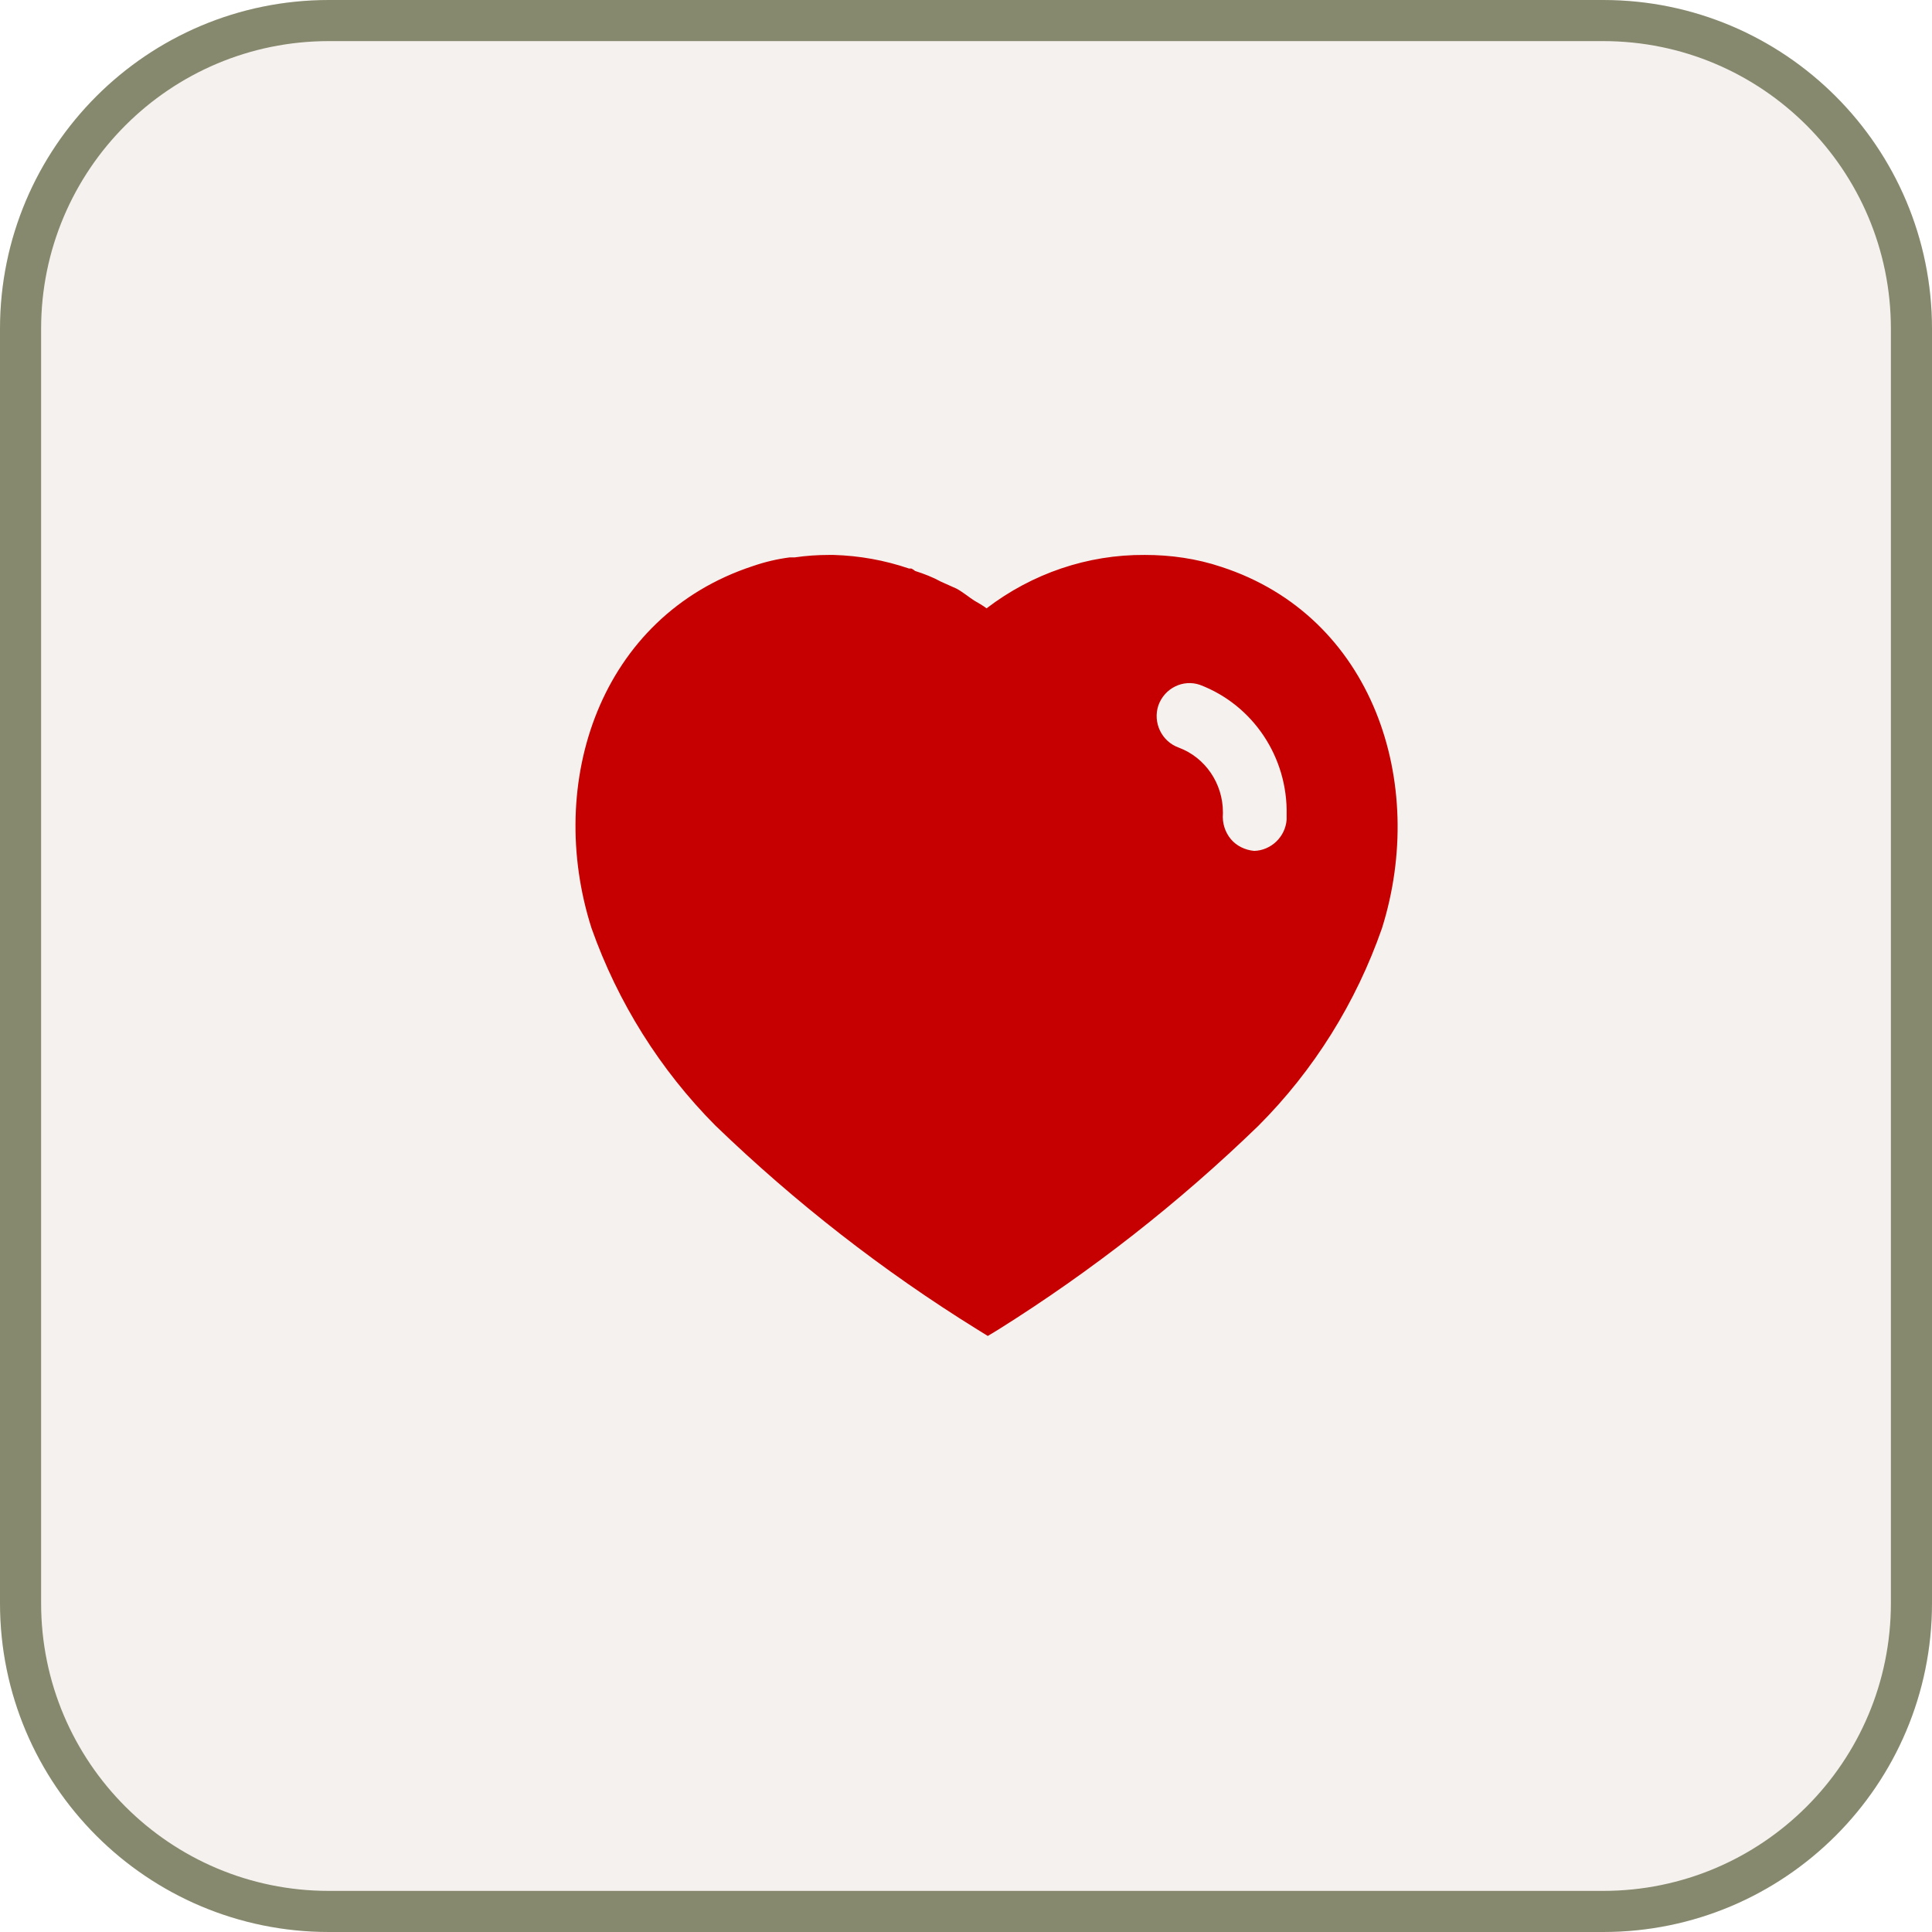
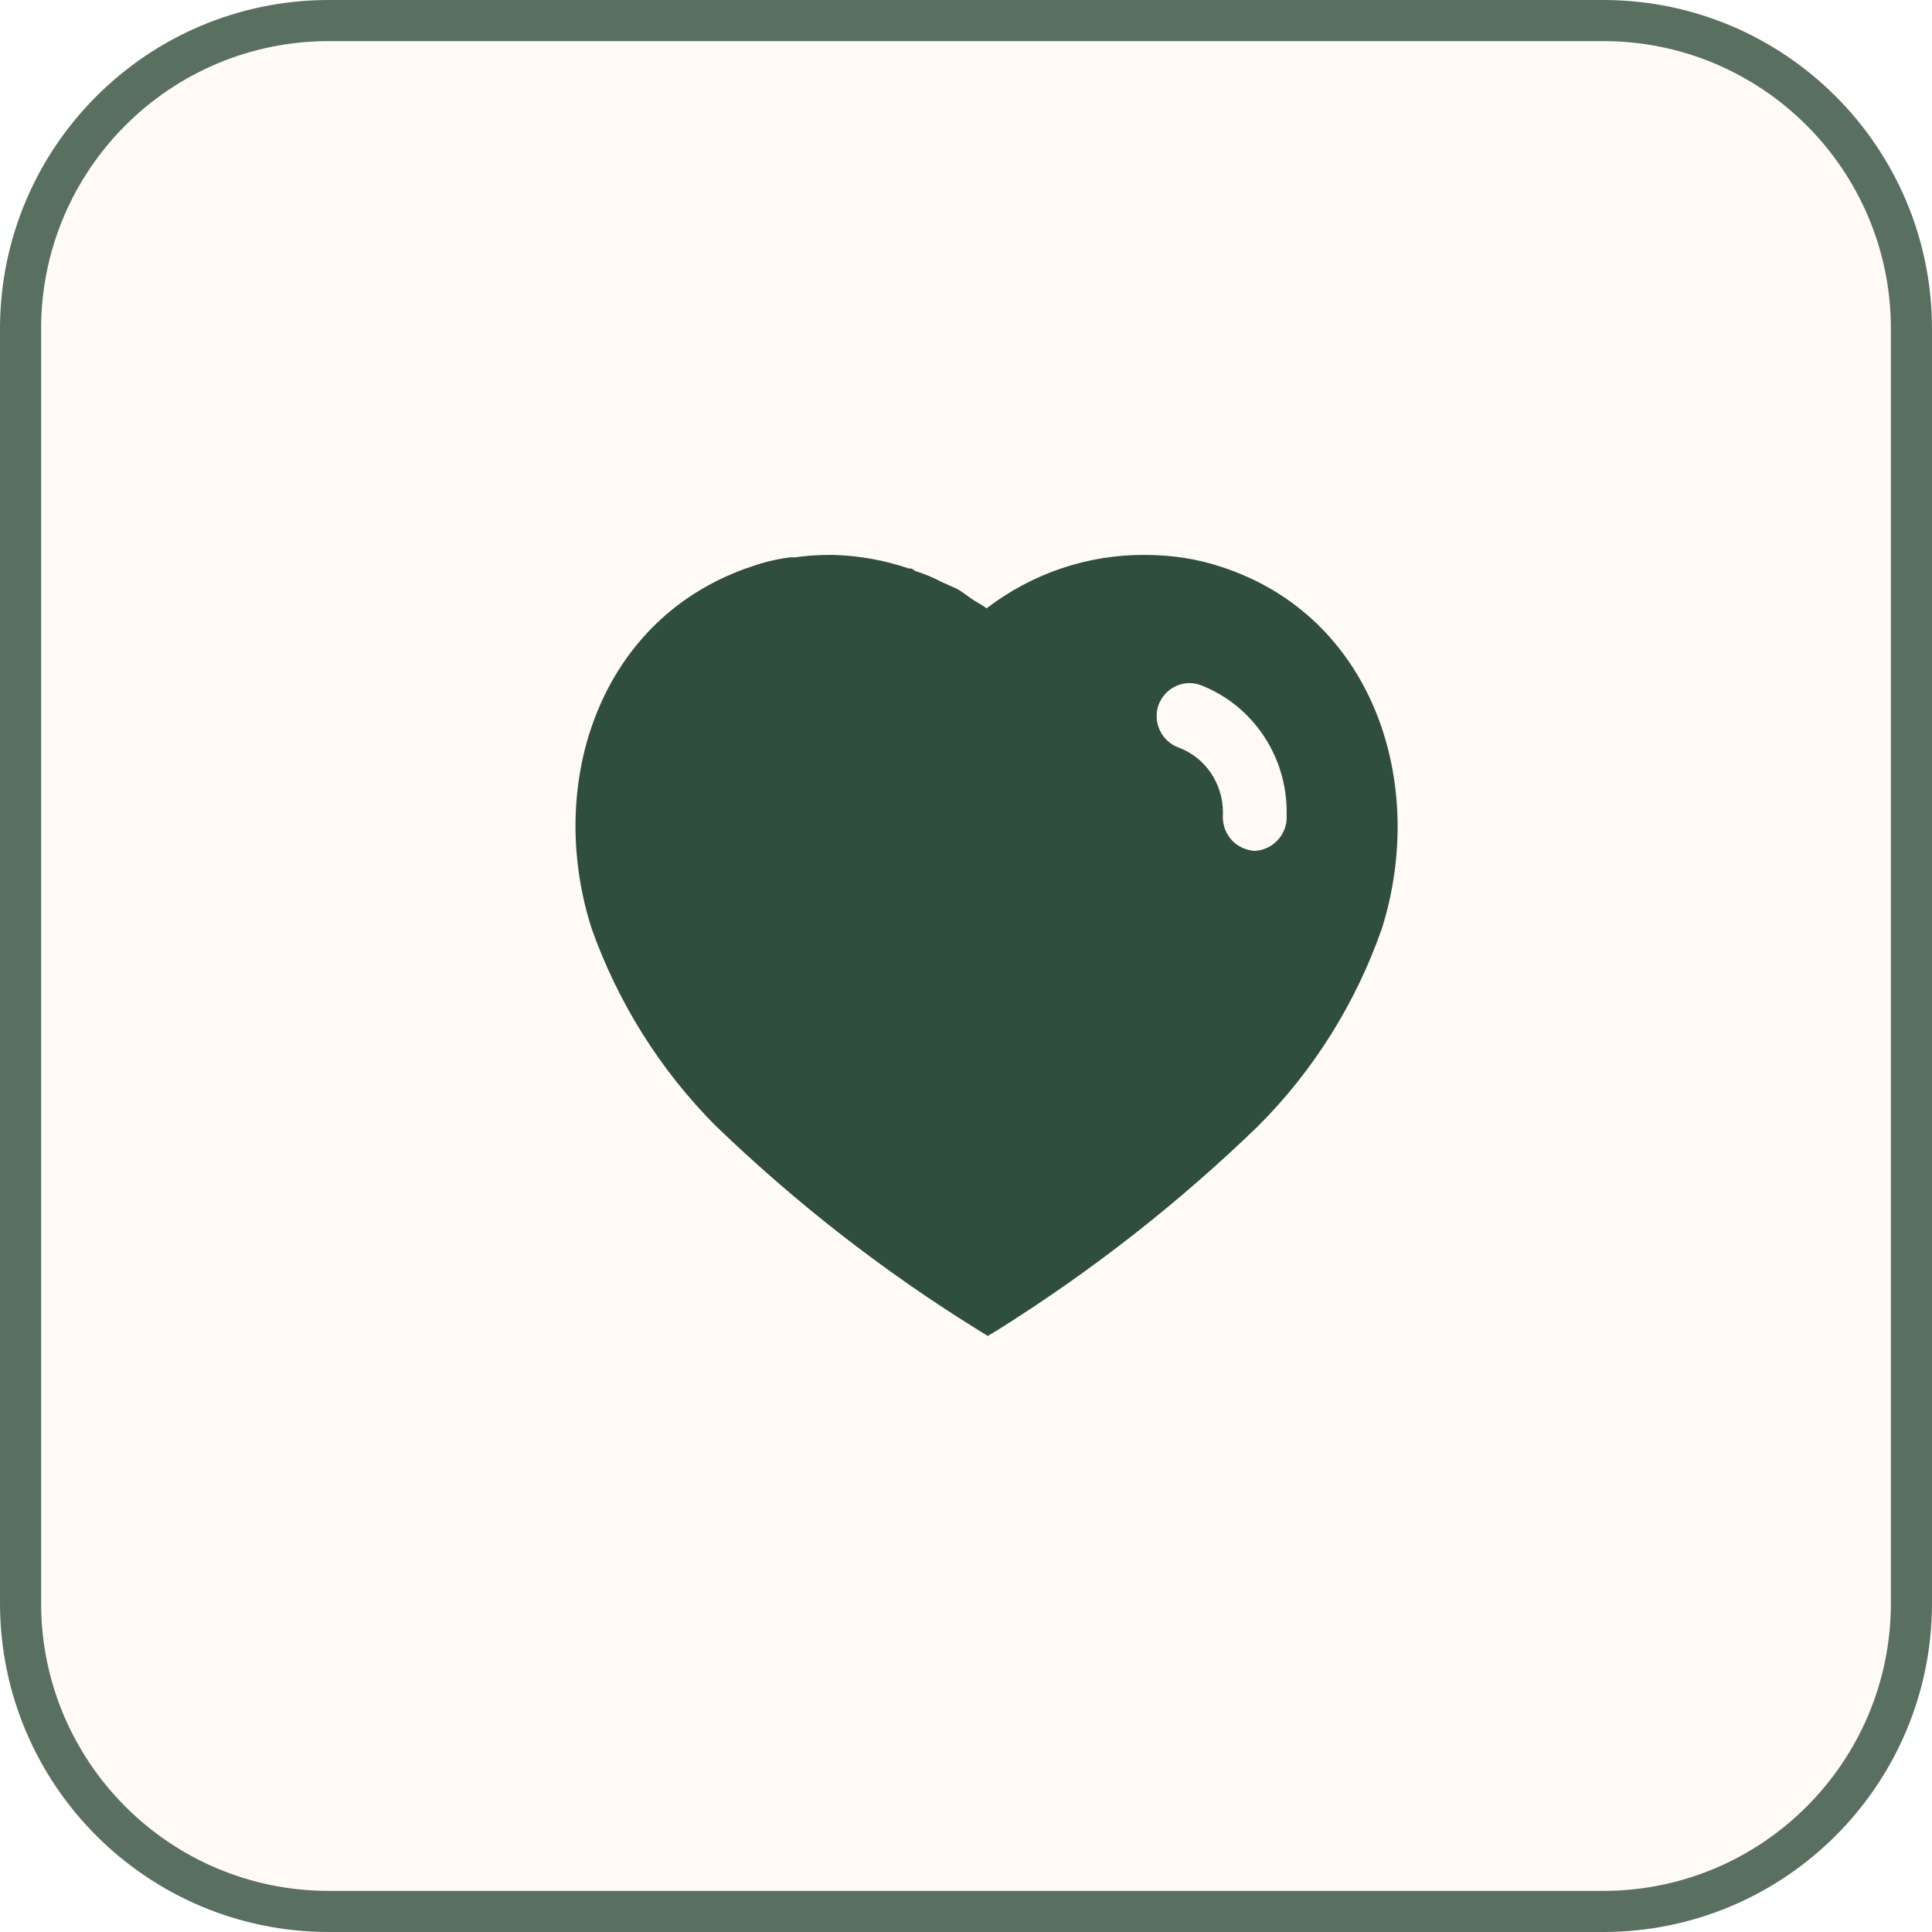
<svg xmlns="http://www.w3.org/2000/svg" width="47" height="47" viewBox="0 0 47 47" fill="none">
-   <rect width="47" height="47" rx="8" fill="#F5F1EE" />
-   <rect x="0.5" y="0.5" width="46" height="46" rx="7.5" stroke="#6A704C" stroke-opacity="0.8" />
-   <path d="M20.28 13.5C20.91 13.519 21.52 13.629 22.111 13.83H22.17C22.21 13.849 22.24 13.87 22.26 13.889C22.481 13.96 22.69 14.04 22.89 14.15L23.27 14.32C23.42 14.4 23.6 14.549 23.7 14.61C23.8 14.669 23.91 14.73 24 14.799C25.111 13.95 26.46 13.49 27.85 13.5C28.481 13.5 29.111 13.589 29.71 13.79C33.401 14.99 34.731 19.04 33.62 22.58C32.99 24.389 31.96 26.04 30.611 27.389C28.68 29.259 26.561 30.919 24.28 32.349L24.03 32.5L23.77 32.339C21.481 30.919 19.35 29.259 17.401 27.379C16.061 26.03 15.03 24.389 14.39 22.58C13.26 19.04 14.59 14.99 18.321 13.769C18.611 13.669 18.91 13.599 19.21 13.56H19.33C19.611 13.519 19.89 13.5 20.17 13.5H20.28ZM29.19 16.66C28.78 16.519 28.33 16.74 28.18 17.16C28.04 17.58 28.26 18.04 28.68 18.189C29.321 18.429 29.75 19.06 29.75 19.759V19.79C29.731 20.019 29.8 20.24 29.94 20.41C30.08 20.58 30.29 20.679 30.51 20.7C30.92 20.689 31.27 20.36 31.3 19.939V19.82C31.33 18.419 30.481 17.15 29.19 16.66Z" fill="#C60000" />
+   <rect width="47" height="47" rx="8" fill="#FFFAF3" />
+   <rect x="0.5" y="0.5" width="46" height="46" rx="7.5" stroke="#304E3C" stroke-opacity="0.8" />
+   <path d="M20.28 13.5C20.91 13.519 21.52 13.629 22.111 13.83H22.17C22.21 13.849 22.24 13.87 22.26 13.889C22.481 13.96 22.69 14.04 22.89 14.15L23.27 14.32C23.42 14.4 23.6 14.549 23.7 14.61C23.8 14.669 23.91 14.73 24 14.799C25.111 13.95 26.46 13.49 27.85 13.5C28.481 13.5 29.111 13.589 29.71 13.79C33.401 14.99 34.731 19.04 33.62 22.58C32.99 24.389 31.96 26.04 30.611 27.389C28.68 29.259 26.561 30.919 24.28 32.349L24.03 32.5L23.77 32.339C21.481 30.919 19.35 29.259 17.401 27.379C16.061 26.03 15.03 24.389 14.39 22.58C13.26 19.04 14.59 14.99 18.321 13.769C18.611 13.669 18.91 13.599 19.21 13.56H19.33C19.611 13.519 19.89 13.5 20.17 13.5H20.28ZM29.19 16.66C28.78 16.519 28.33 16.74 28.18 17.16C28.04 17.58 28.26 18.04 28.68 18.189C29.321 18.429 29.75 19.06 29.75 19.759V19.79C29.731 20.019 29.8 20.24 29.94 20.41C30.08 20.58 30.29 20.679 30.51 20.7C30.92 20.689 31.27 20.36 31.3 19.939V19.82C31.33 18.419 30.481 17.15 29.19 16.66Z" fill="#304E3C" />
</svg>
